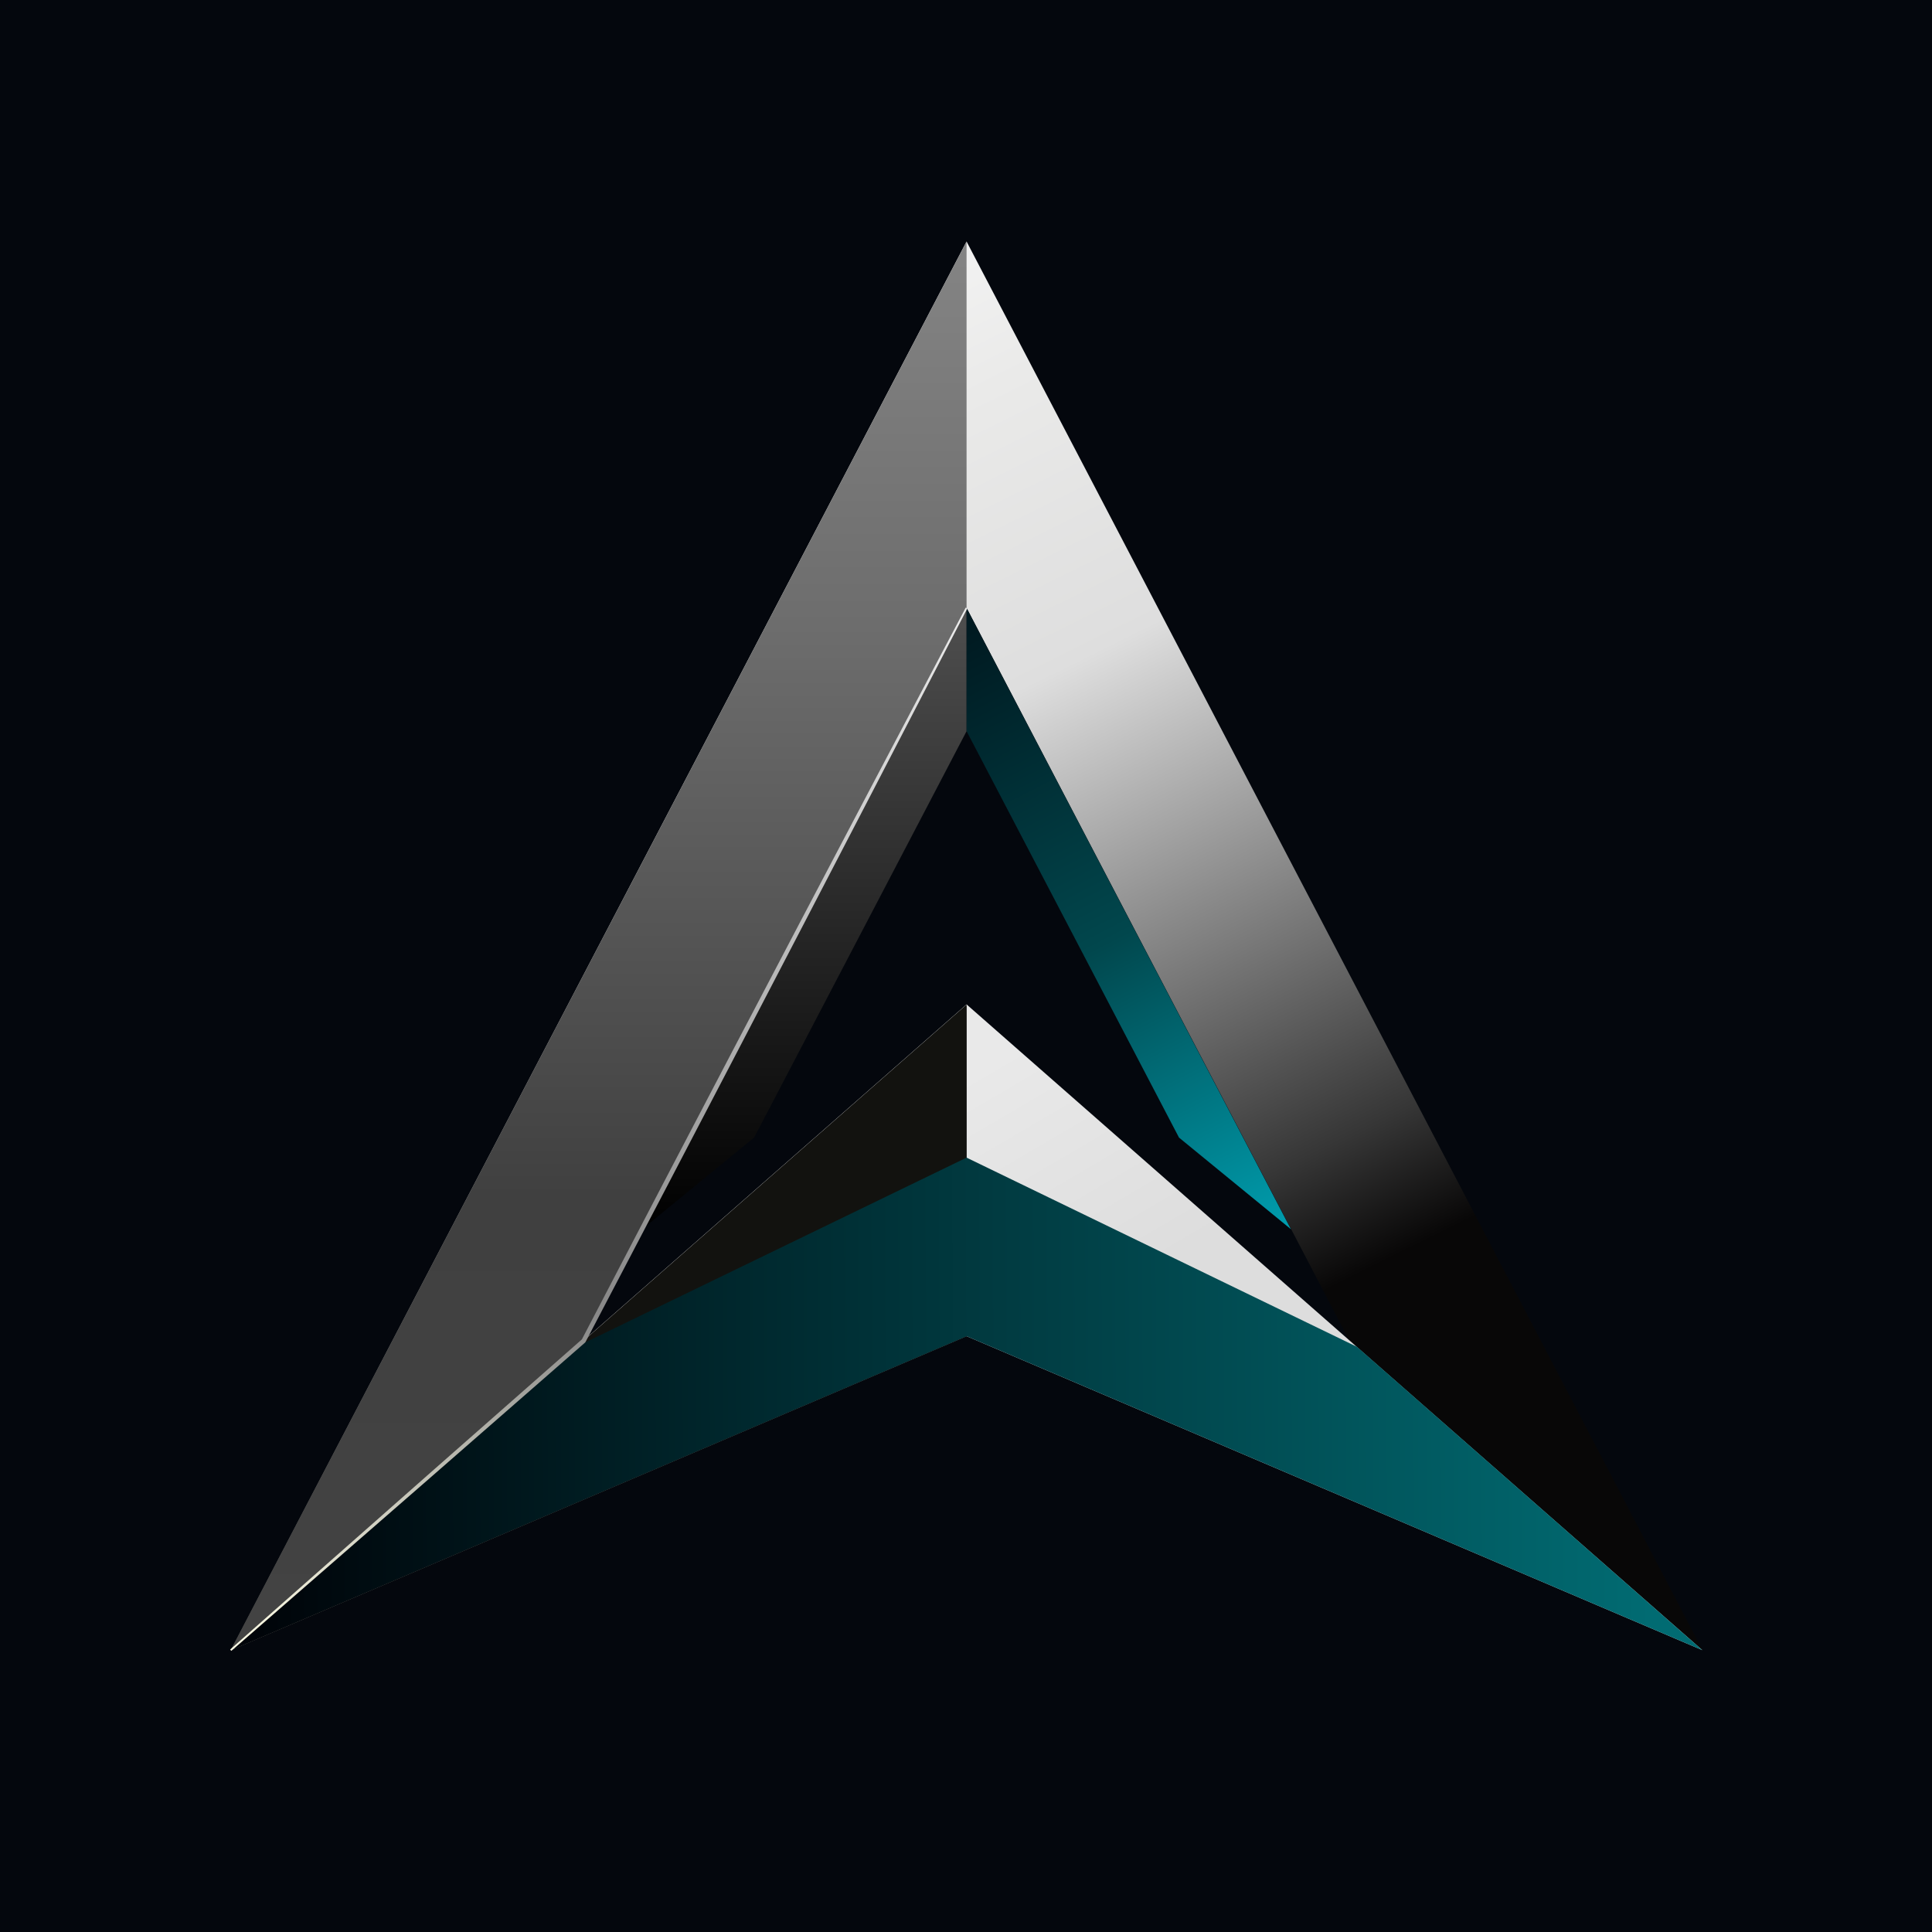
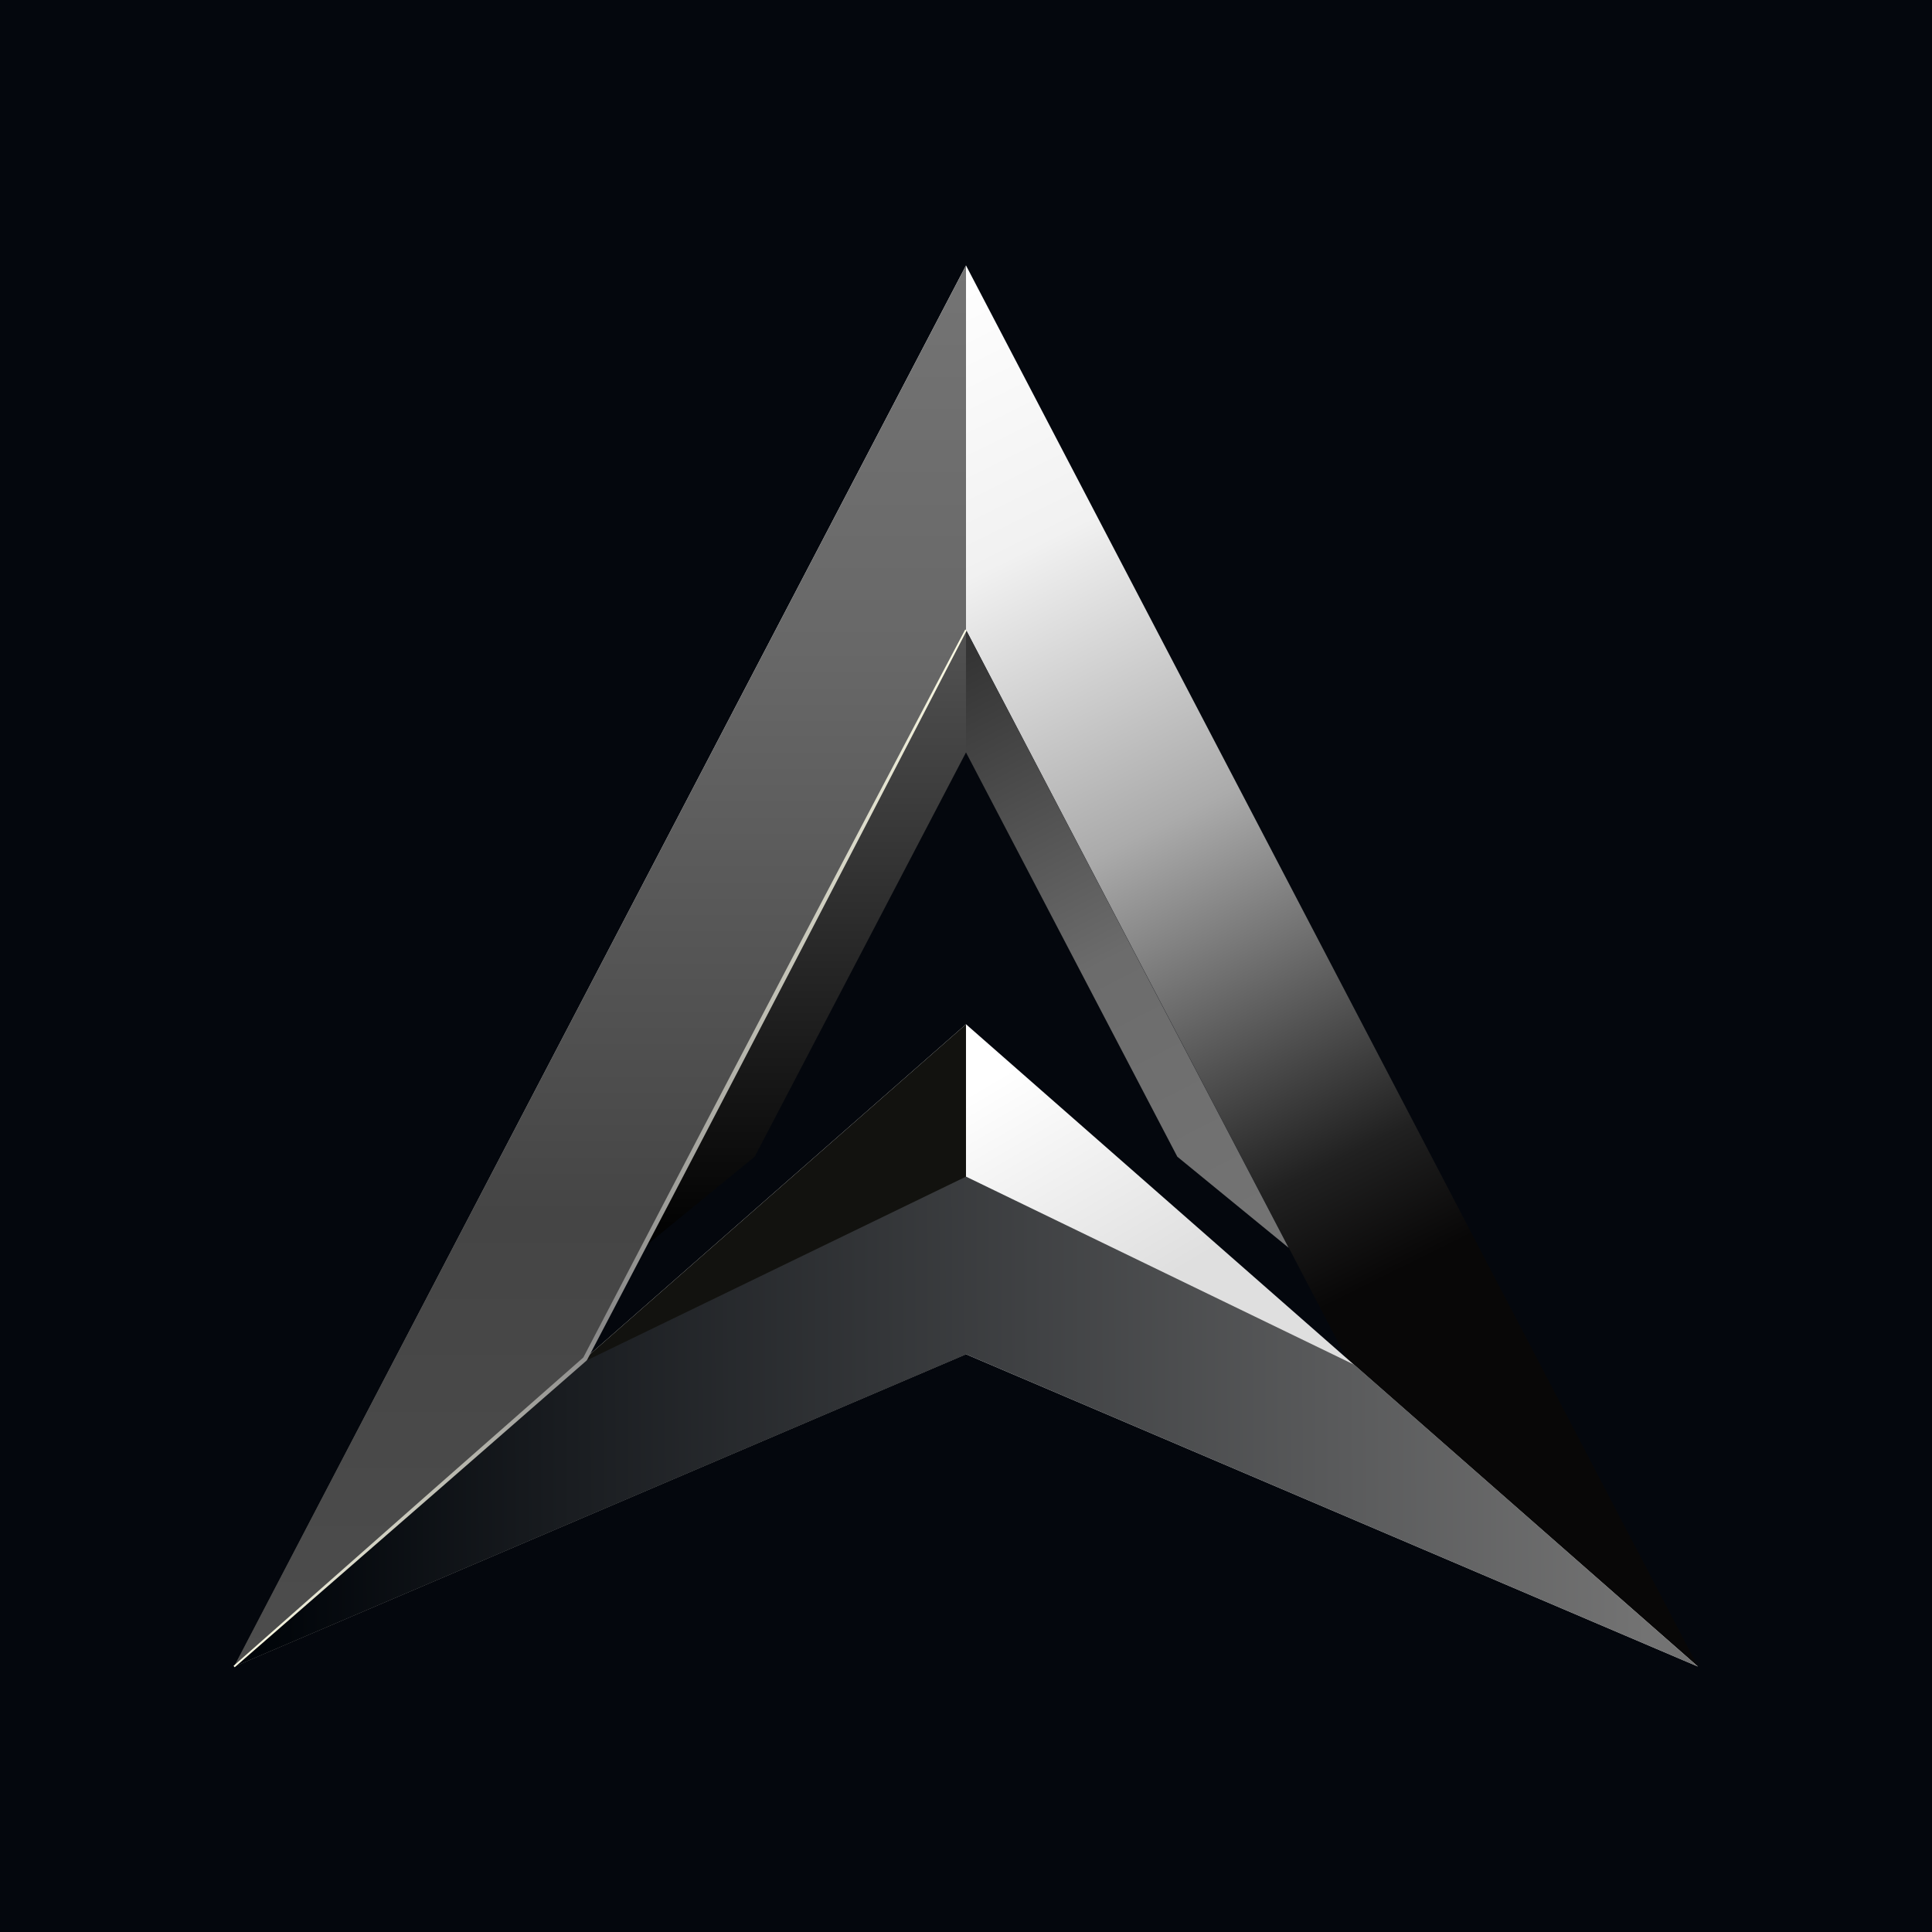
<svg xmlns="http://www.w3.org/2000/svg" width="48" height="48" viewBox="0 0 48 48" fill="none">
  <rect width="48" height="48" fill="#04070D" />
-   <path d="M42.296 40.996L24.014 32.989L5.733 40.996L24.014 6L42.296 40.996ZM14.463 33.386L24.015 24.991L33.566 33.386L24.015 15.104L14.463 33.386Z" fill="url(#paint0_linear_646_1470)" />
-   <path d="M24.014 24.954L42.295 40.998L24.014 33.197L5.732 40.998L24.014 24.954Z" fill="url(#paint1_linear_646_1470)" />
-   <path d="M24.014 15.105L14.464 33.386L24.014 24.991V32.989L5.733 40.996L24.014 6V15.105Z" fill="url(#paint2_linear_646_1470)" />
-   <path d="M24.015 24.958V33.2H24.014L5.733 41.001L24.014 24.958H24.015Z" fill="#12120F" />
-   <path d="M24.014 28.761L33.714 33.462L42.295 40.998L24.014 33.197L5.732 40.998L14.313 33.462L24.014 28.761Z" fill="url(#paint3_linear_646_1470)" />
-   <path d="M24.015 18.165L18.736 28.262L15.956 30.539L24.015 15.106V18.165Z" fill="url(#paint4_linear_646_1470)" />
-   <path d="M24.014 18.165L29.292 28.263L32.072 30.539L24.014 15.106V18.165Z" fill="url(#paint5_linear_646_1470)" />
-   <path d="M24.033 15.116C24.02 15.109 24.007 15.102 23.994 15.095C23.744 15.57 23.493 16.045 23.243 16.519C20.988 20.791 18.742 25.068 16.505 29.349C15.819 30.661 15.135 31.974 14.451 33.287L14.463 33.271C11.947 35.482 9.434 37.697 6.924 39.915C6.522 40.271 6.12 40.626 5.718 40.982C5.727 40.993 5.737 41.004 5.747 41.015C6.152 40.663 6.557 40.311 6.962 39.959C9.49 37.761 12.015 35.559 14.537 33.355L14.549 33.338C15.237 32.027 15.923 30.715 16.609 29.403C18.846 25.122 21.074 20.836 23.294 16.546C23.54 16.069 23.787 15.593 24.033 15.116Z" fill="url(#paint6_linear_646_1470)" />
+   <path d="M42.184 41.404L24 33.441L5.816 41.404L24 6.595L42.184 41.404ZM14.5 33.834L24 25.485L33.5 33.834L24 15.649L14.5 33.834Z" fill="url(#paint0_linear_1429_338)" />
+   <path d="M24 25.447L42.185 41.405L24 33.646L5.816 41.405L24 25.447Z" fill="url(#paint1_linear_1429_338)" />
+   <path d="M24 15.649L14.5 33.834L24 25.484V33.44L5.815 41.404L24 6.595V15.649Z" fill="url(#paint2_linear_1429_338)" />
+   <path d="M23.999 33.646L5.816 41.405L23.999 25.448V33.646Z" fill="#12120F" />
+   <path d="M24 29.233L33.649 33.908L42.185 41.405L24 33.646L5.816 41.405L14.352 33.908L24 29.233Z" fill="url(#paint3_linear_1429_338)" />
+   <path d="M24 18.693L18.75 28.737L15.984 31.001L24 15.65V18.693Z" fill="url(#paint4_linear_1429_338)" />
+   <path d="M24 18.694L29.25 28.738L32.016 31.001L24 15.651V18.694Z" fill="url(#paint5_linear_1429_338)" />
+   <path d="M24.02 15.66C24.007 15.653 23.994 15.647 23.981 15.64C23.732 16.112 23.483 16.584 23.233 17.056C20.991 21.305 18.757 25.559 16.532 29.818C15.85 31.123 15.169 32.428 14.488 33.735L14.501 33.719C11.998 35.918 9.498 38.121 7.002 40.328C6.602 40.681 6.202 41.035 5.802 41.389C5.811 41.4 5.821 41.411 5.831 41.422C6.234 41.071 6.637 40.721 7.039 40.371C9.554 38.185 12.065 35.995 14.574 33.802L14.586 33.786C15.27 32.481 15.953 31.177 16.635 29.872C18.86 25.613 21.076 21.35 23.284 17.083C23.529 16.609 23.775 16.134 24.02 15.66Z" fill="url(#paint6_linear_1429_338)" />
  <defs>
-     <linearGradient id="paint0_linear_646_1470" x1="24.014" y1="6" x2="41.363" y2="40.996" gradientUnits="userSpaceOnUse">
-       <stop stop-color="#F2F2F2" />
-       <stop offset="0.09" stop-color="#EAEAE9" />
-       <stop offset="0.27" stop-color="#DEDEDE" />
-       <stop offset="0.618" stop-color="#363636" />
+     <linearGradient id="paint0_linear_1429_338" x1="24" y1="6.595" x2="41.256" y2="41.404" gradientUnits="userSpaceOnUse">
+       <stop stop-color="white" />
+       <stop offset="0.18" stop-color="#F1F1F1" />
+       <stop offset="0.376" stop-color="#ABABAB" />
+       <stop offset="0.618" stop-color="#212121" />
      <stop offset="0.699" stop-color="#080707" />
    </linearGradient>
-     <linearGradient id="paint1_linear_646_1470" x1="24.723" y1="26.298" x2="28.006" y2="31.894" gradientUnits="userSpaceOnUse">
-       <stop stop-color="#E9E9E9" />
-       <stop offset="1" stop-color="#DDDDDD" />
+     <linearGradient id="paint1_linear_1429_338" x1="24.706" y1="26.783" x2="27.971" y2="32.35" gradientUnits="userSpaceOnUse">
+       <stop stop-color="white" />
+       <stop offset="1" stop-color="#DFDFDF" />
    </linearGradient>
-     <linearGradient id="paint2_linear_646_1470" x1="24.014" y1="6" x2="24.014" y2="40.996" gradientUnits="userSpaceOnUse">
-       <stop stop-color="#848484" />
-       <stop offset="0.273" stop-color="#6D6D6D" />
-       <stop offset="0.677" stop-color="#404040" />
-       <stop offset="1" stop-color="#434343" />
+     <linearGradient id="paint2_linear_1429_338" x1="24" y1="6.595" x2="24" y2="41.404" gradientUnits="userSpaceOnUse">
+       <stop stop-color="#747474" />
+       <stop offset="0.273" stop-color="#686868" />
+       <stop offset="0.677" stop-color="#454545" />
+       <stop offset="1" stop-color="#4D4D4D" />
    </linearGradient>
-     <linearGradient id="paint3_linear_646_1470" x1="41.027" y1="40.327" x2="6.404" y2="40.513" gradientUnits="userSpaceOnUse">
-       <stop stop-color="#016B72" />
+     <linearGradient id="paint3_linear_1429_338" x1="40.923" y1="40.737" x2="6.484" y2="40.922" gradientUnits="userSpaceOnUse">
+       <stop stop-color="#737373" />
      <stop offset="1" stop-color="#000409" />
    </linearGradient>
-     <linearGradient id="paint4_linear_646_1470" x1="19.985" y1="15.106" x2="19.985" y2="30.539" gradientUnits="userSpaceOnUse">
-       <stop stop-color="#4F4F4F" />
+     <linearGradient id="paint4_linear_1429_338" x1="19.992" y1="15.65" x2="19.992" y2="31.001" gradientUnits="userSpaceOnUse">
+       <stop stop-color="#535353" />
      <stop offset="1" />
    </linearGradient>
-     <linearGradient id="paint5_linear_646_1470" x1="24.387" y1="15.554" x2="32.072" y2="30.552" gradientUnits="userSpaceOnUse">
-       <stop stop-color="#001A21" />
-       <stop offset="0.499" stop-color="#01474D" />
-       <stop offset="1" stop-color="#009EAF" />
+     <linearGradient id="paint5_linear_1429_338" x1="24.372" y1="16.096" x2="32.016" y2="31.014" gradientUnits="userSpaceOnUse">
+       <stop stop-color="#343434" />
+       <stop offset="0.499" stop-color="#6C6C6C" />
+       <stop offset="1" stop-color="#747474" />
    </linearGradient>
-     <linearGradient id="paint6_linear_646_1470" x1="24.014" y1="15.106" x2="6.031" y2="40.998" gradientUnits="userSpaceOnUse">
-       <stop stop-color="#ECECEC" />
+     <linearGradient id="paint6_linear_1429_338" x1="24" y1="15.65" x2="6.113" y2="41.405" gradientUnits="userSpaceOnUse">
+       <stop stop-color="#FEFDE6" />
      <stop offset="0.619" stop-color="#888888" />
      <stop offset="1" stop-color="#FEFDE6" />
    </linearGradient>
  </defs>
</svg>
